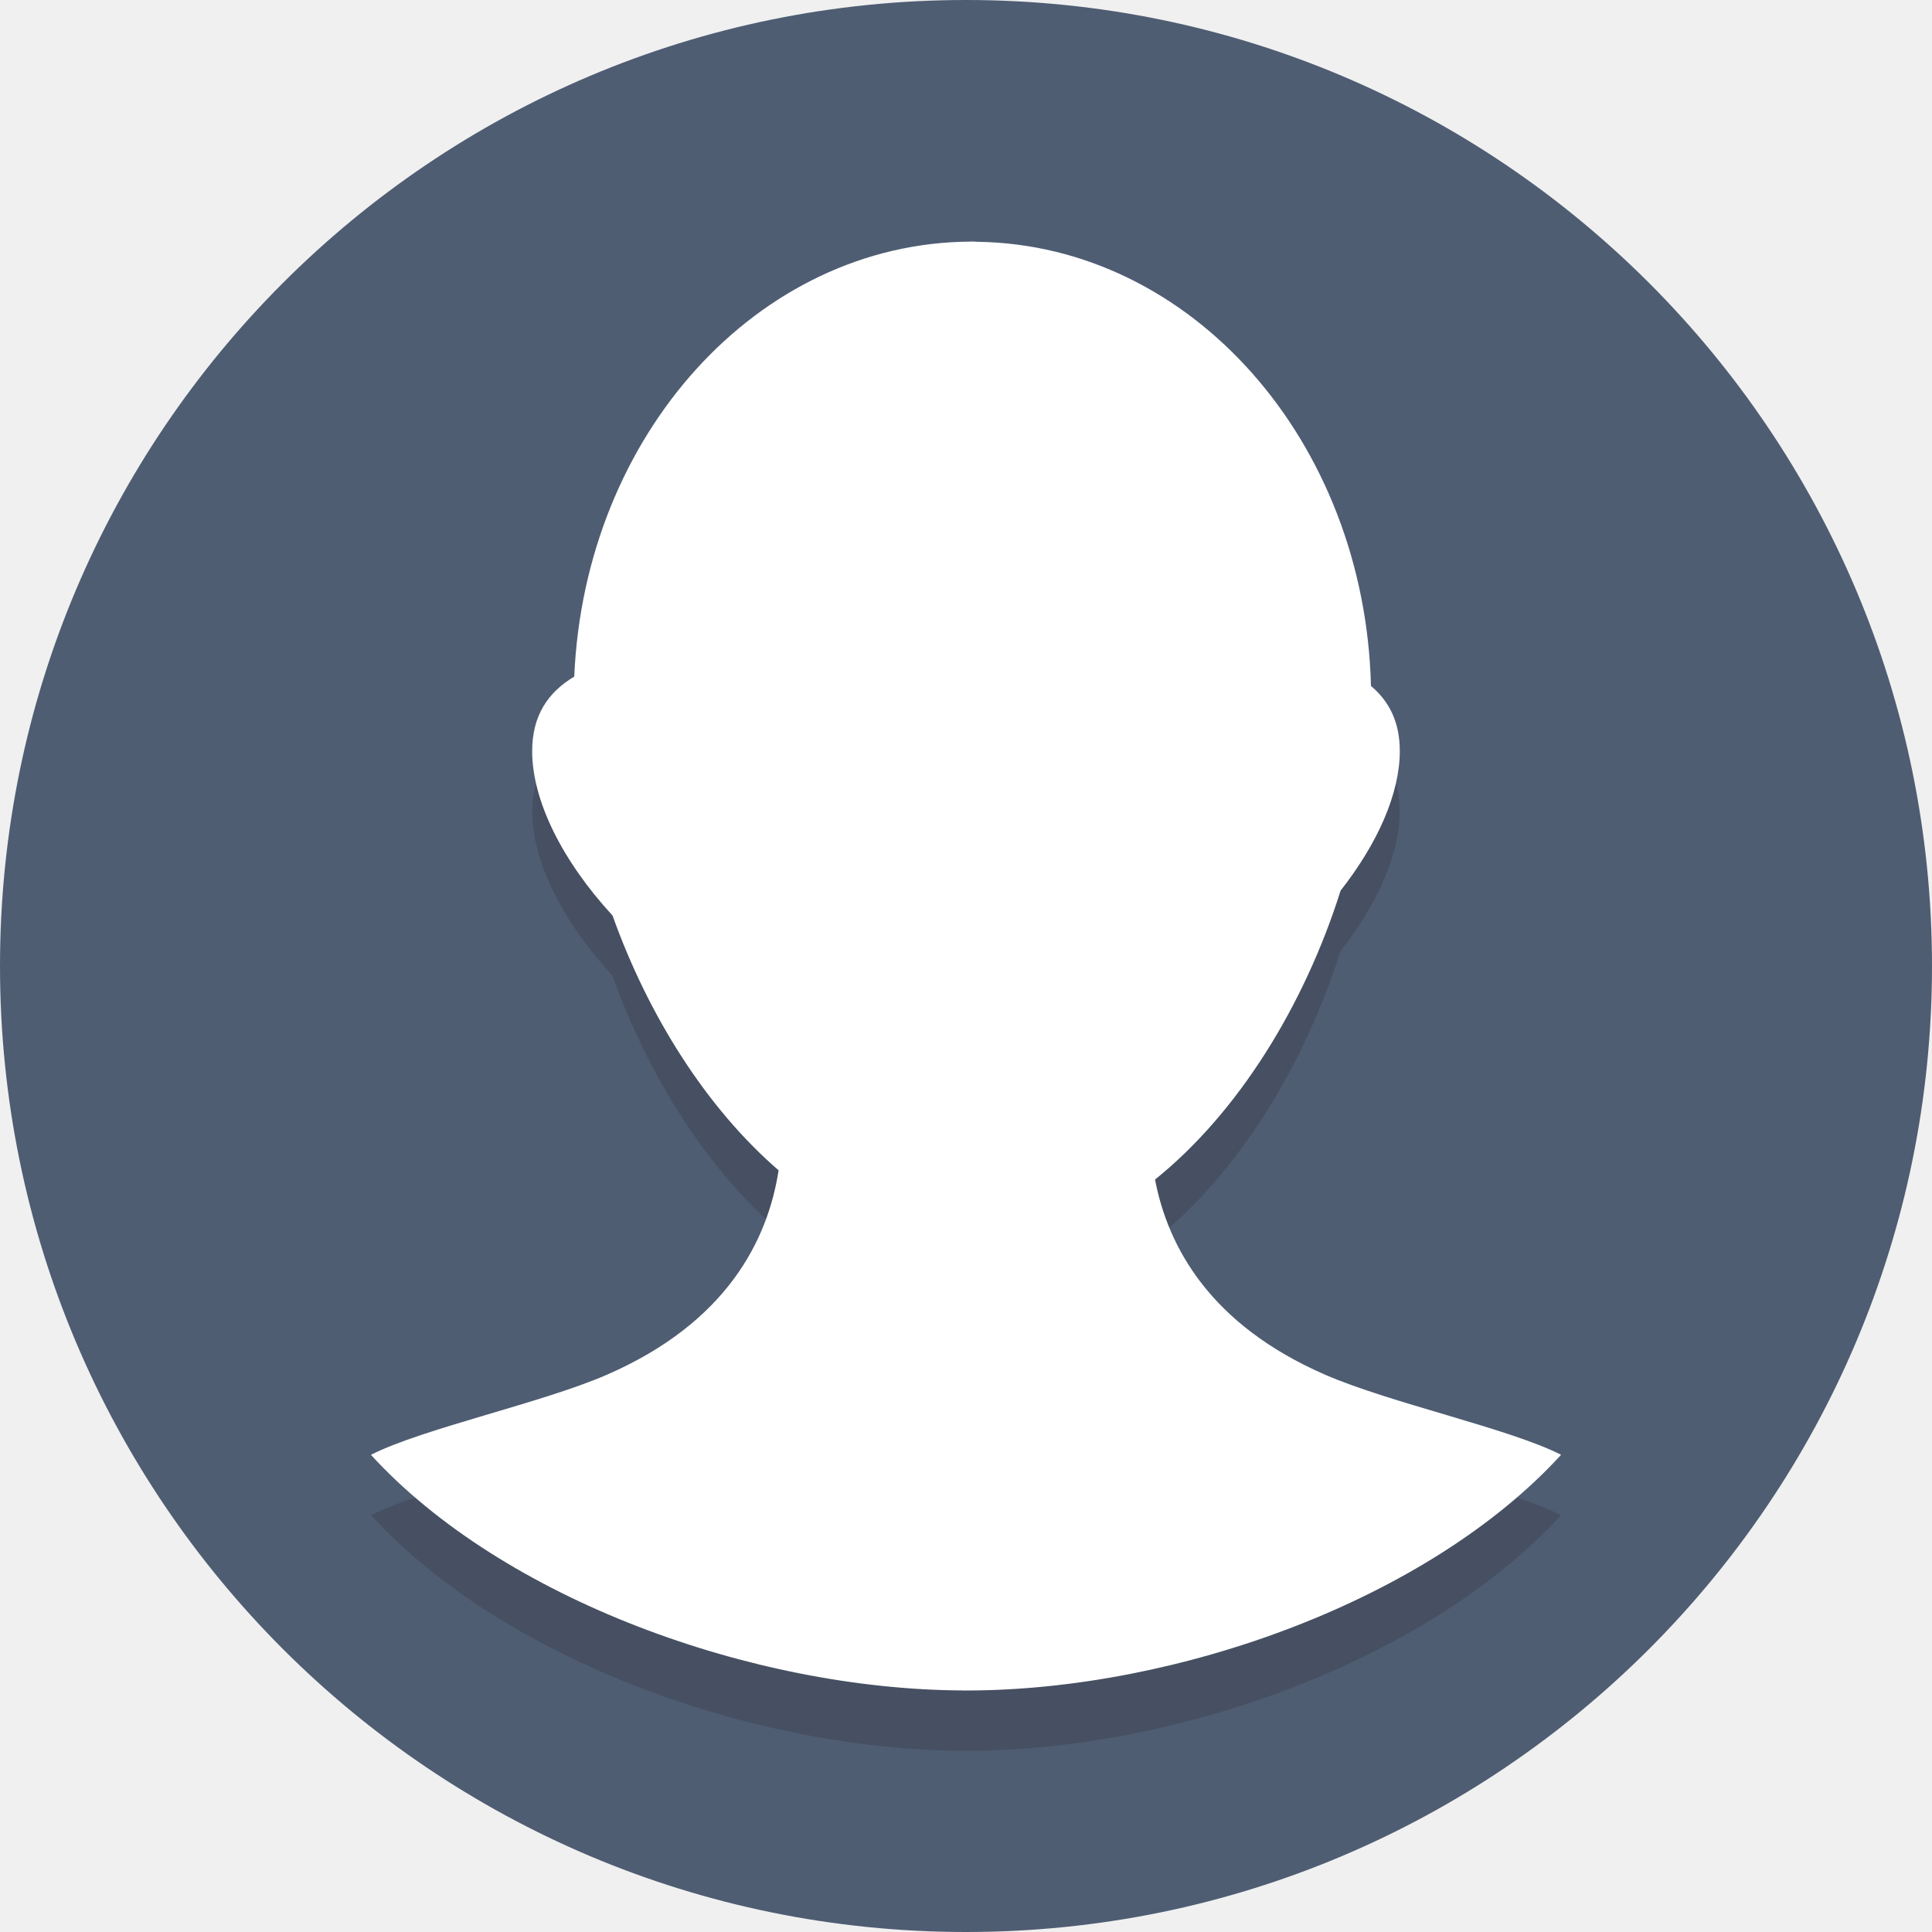
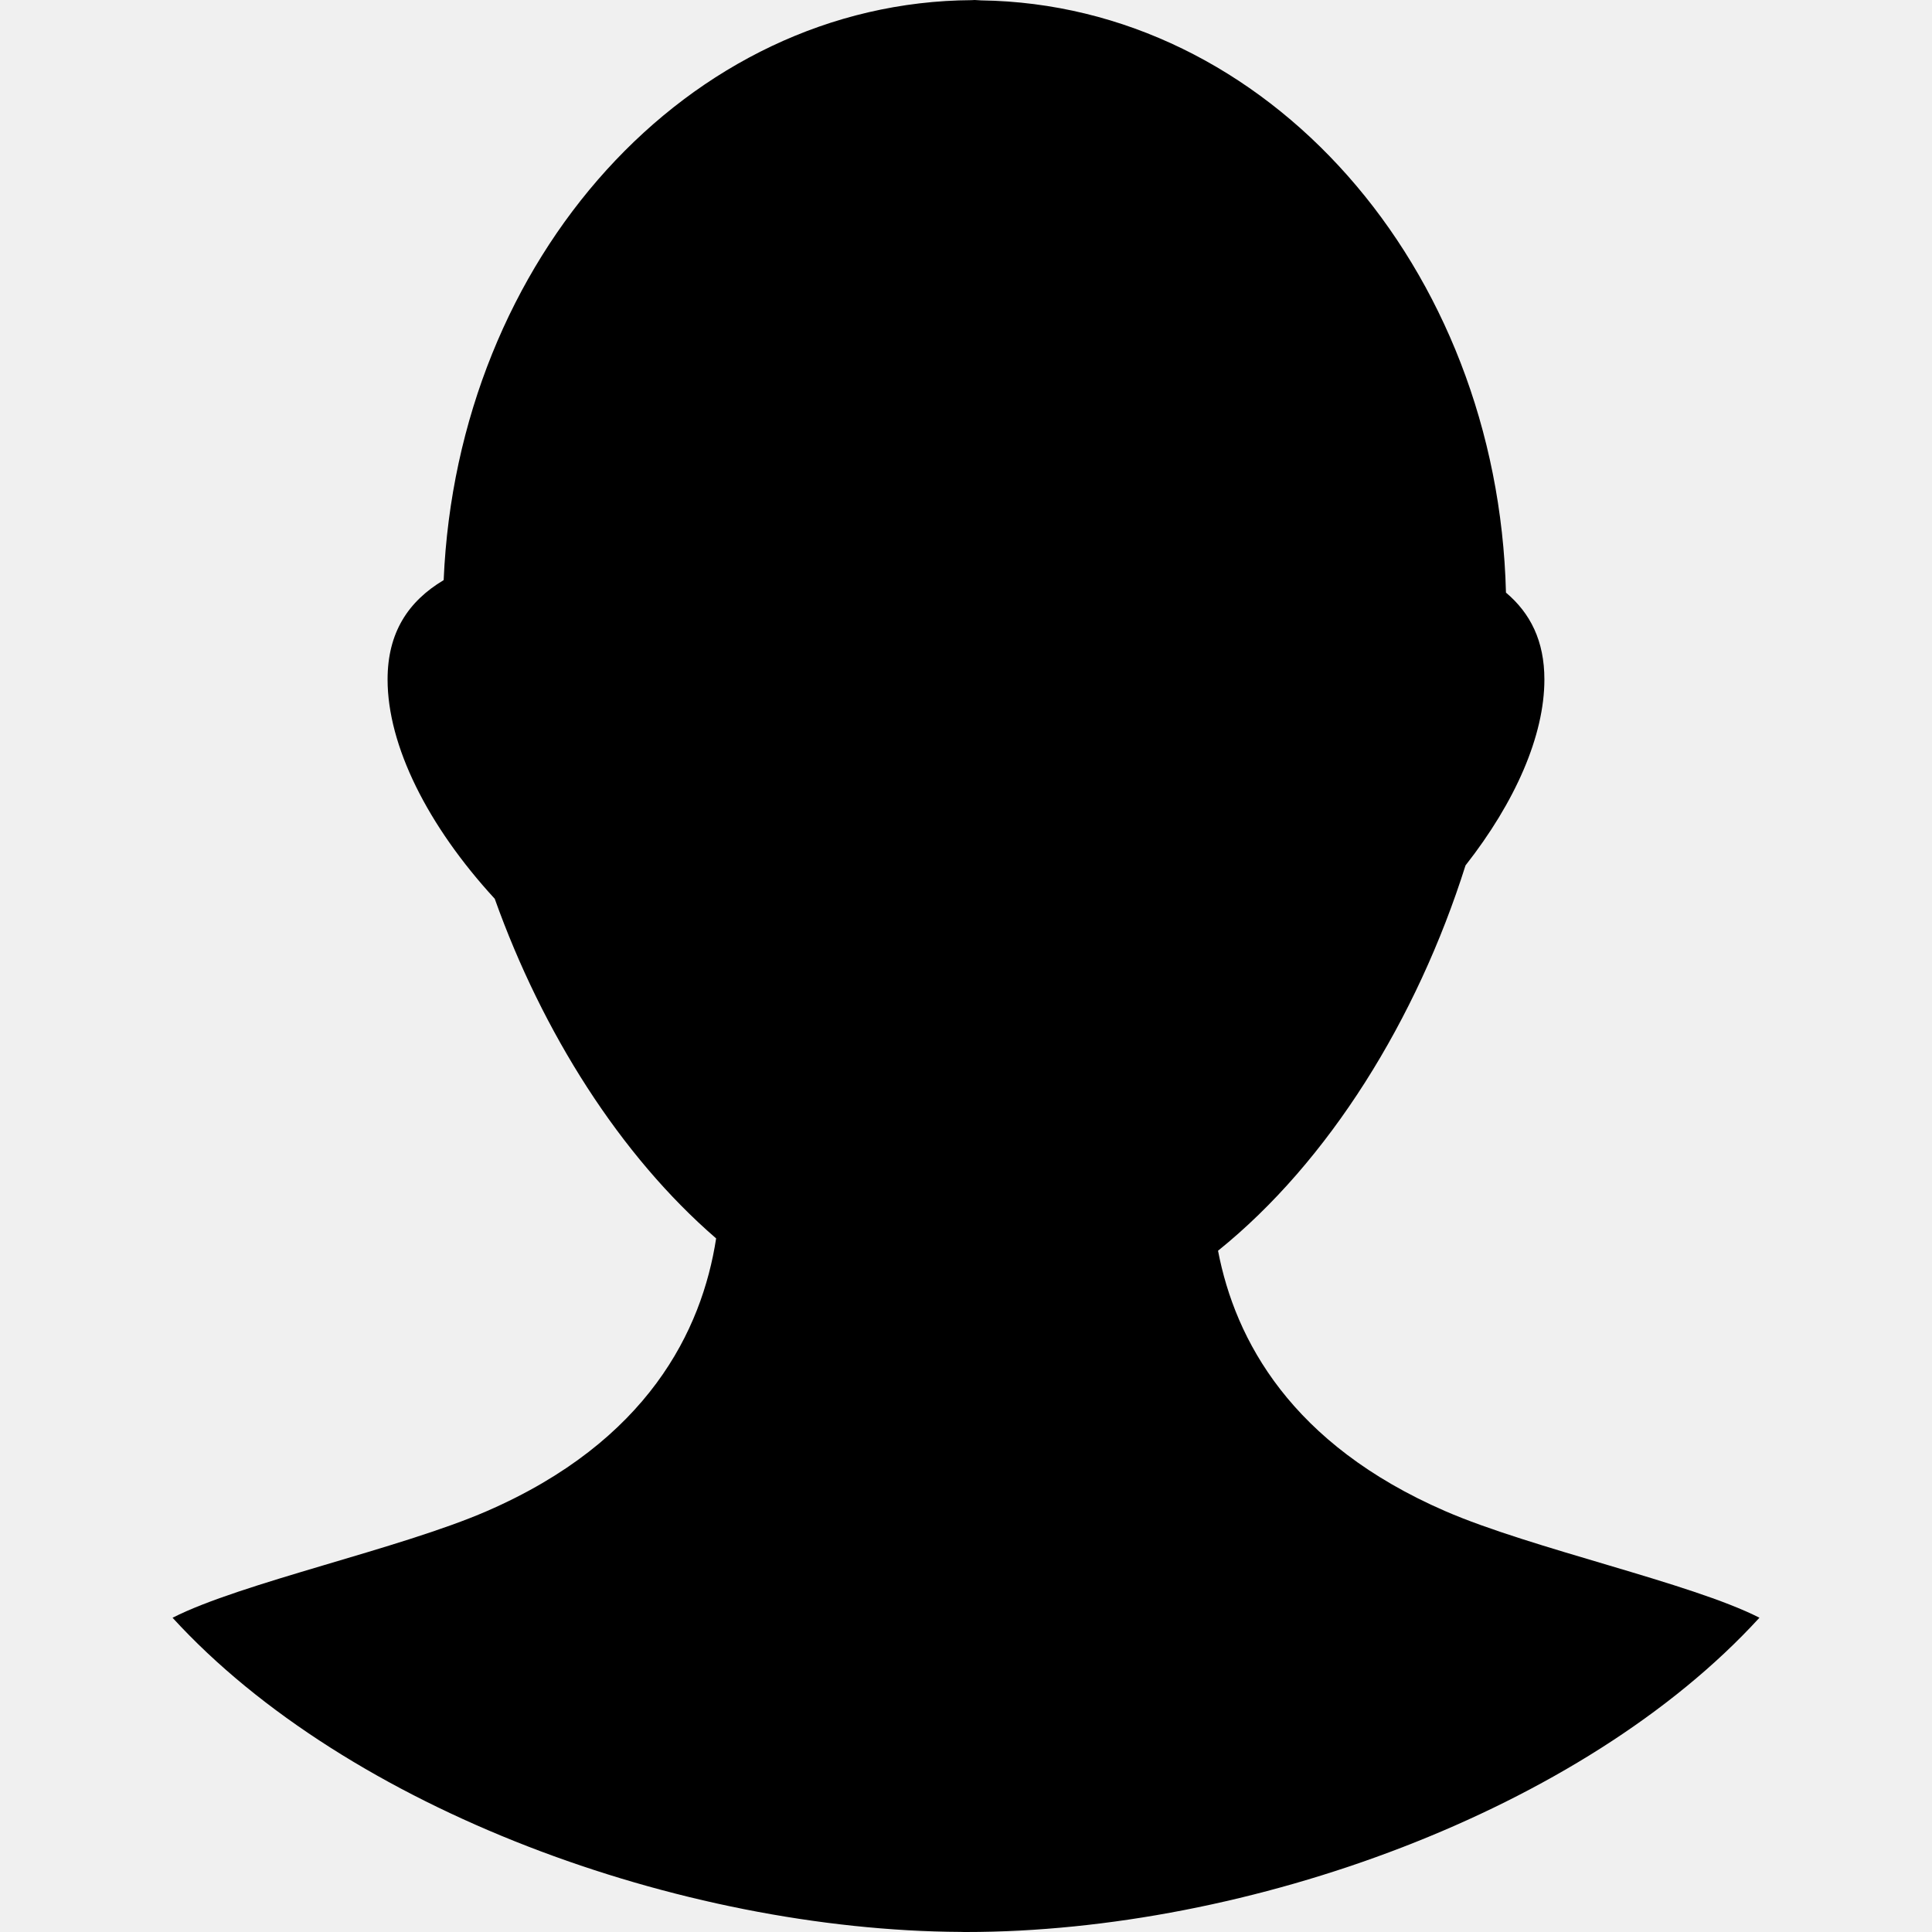
- <svg xmlns="http://www.w3.org/2000/svg" enable-background="new 0 0 64 64" height="64px" version="1.1" viewBox="0 0 64 64" width="64px" xml:space="preserve">
-   <g id="Layer_1">
-     <g>
-       <circle cx="32" cy="32" fill="#4F5D73" r="32" />
-     </g>
-     <g opacity="0.2">
-       <g>
-         <path d="M43.905,47.543c-3.821-1.66-5.217-4.242-5.643-6.469c2.752-2.215,4.943-5.756,6.148-9.573     c1.239-1.579,1.96-3.226,1.96-4.62c0-0.955-0.347-1.646-0.955-2.158c-0.203-8.106-5.942-14.613-13.039-14.714     C32.322,10.009,32.268,10,32.213,10c-0.022,0-0.043,0.004-0.065,0.004c-7.052,0.039-12.783,6.41-13.125,14.409     c-0.884,0.528-1.394,1.305-1.394,2.469c0,1.641,0.992,3.63,2.663,5.448c1.187,3.327,3.118,6.38,5.5,8.438     c-0.354,2.292-1.699,5.039-5.697,6.776c-2.159,0.938-6.105,1.781-7.808,2.649c4.362,4.769,12.624,7.769,19.589,7.805l0.099,0.003     C31.983,57.999,31.992,58,32,58c7.014,0,15.325-3.01,19.713-7.808C50.01,49.324,46.063,48.481,43.905,47.543z" fill="#231F20" />
-       </g>
-     </g>
-     <g>
-       <g>
-         <path d="M43.905,45.543c-3.821-1.66-5.217-4.242-5.643-6.469c2.752-2.215,4.943-5.756,6.148-9.573     c1.239-1.579,1.96-3.226,1.96-4.62c0-0.955-0.347-1.646-0.955-2.158C45.213,14.618,39.474,8.11,32.378,8.01     C32.322,8.009,32.268,8,32.213,8c-0.022,0-0.043,0.004-0.065,0.004c-7.052,0.039-12.783,6.41-13.125,14.409     c-0.884,0.528-1.394,1.305-1.394,2.469c0,1.641,0.992,3.63,2.663,5.448c1.187,3.327,3.118,6.38,5.5,8.438     c-0.354,2.292-1.699,5.039-5.697,6.776c-2.159,0.938-6.105,1.781-7.808,2.649c4.362,4.769,12.624,7.769,19.589,7.805l0.099,0.003     C31.983,55.999,31.992,56,32,56c7.014,0,15.325-3.01,19.713-7.808C50.01,47.324,46.063,46.481,43.905,45.543z" fill="#FFFFFF" />
-       </g>
+ <svg xmlns="http://www.w3.org/2000/svg" width="64px" height="64px" viewBox="0 0 64 64" version="1.1">
+   <defs />
+   <g id="Page-1" stroke="none" stroke-width="1" fill="none" fill-rule="evenodd">
+     <g id="A4" fill="#000000">
+       <path d="M47.873,50.057 C42.779,47.844 40.917,44.401 40.349,41.432 C44.019,38.478 46.94,33.757 48.547,28.668 C50.199,26.563 51.16,24.367 51.16,22.508 C51.16,21.235 50.697,20.313 49.887,19.631 C49.617,8.824 41.965,0.147 32.504,0.013 C32.429,0.012 32.357,0 32.284,0 C32.255,0 32.227,0.005 32.197,0.005 C22.795,0.057 15.153,8.552 14.697,19.217 C13.519,19.921 12.839,20.957 12.839,22.509 C12.839,24.697 14.161,27.349 16.389,29.773 C17.972,34.209 20.547,38.28 23.723,41.024 C23.251,44.08 21.457,47.742 16.127,50.058 C13.248,51.309 7.987,52.433 5.716,53.59 C11.532,59.949 22.548,63.949 31.835,63.997 L31.967,64.001 C31.977,63.998 31.989,64 32,64 C41.352,64 52.433,59.986 58.284,53.589 C56.013,52.432 50.751,51.308 47.873,50.057 Z" id="Shape" />
    </g>
  </g>
-   <g id="Layer_2" />
</svg>
